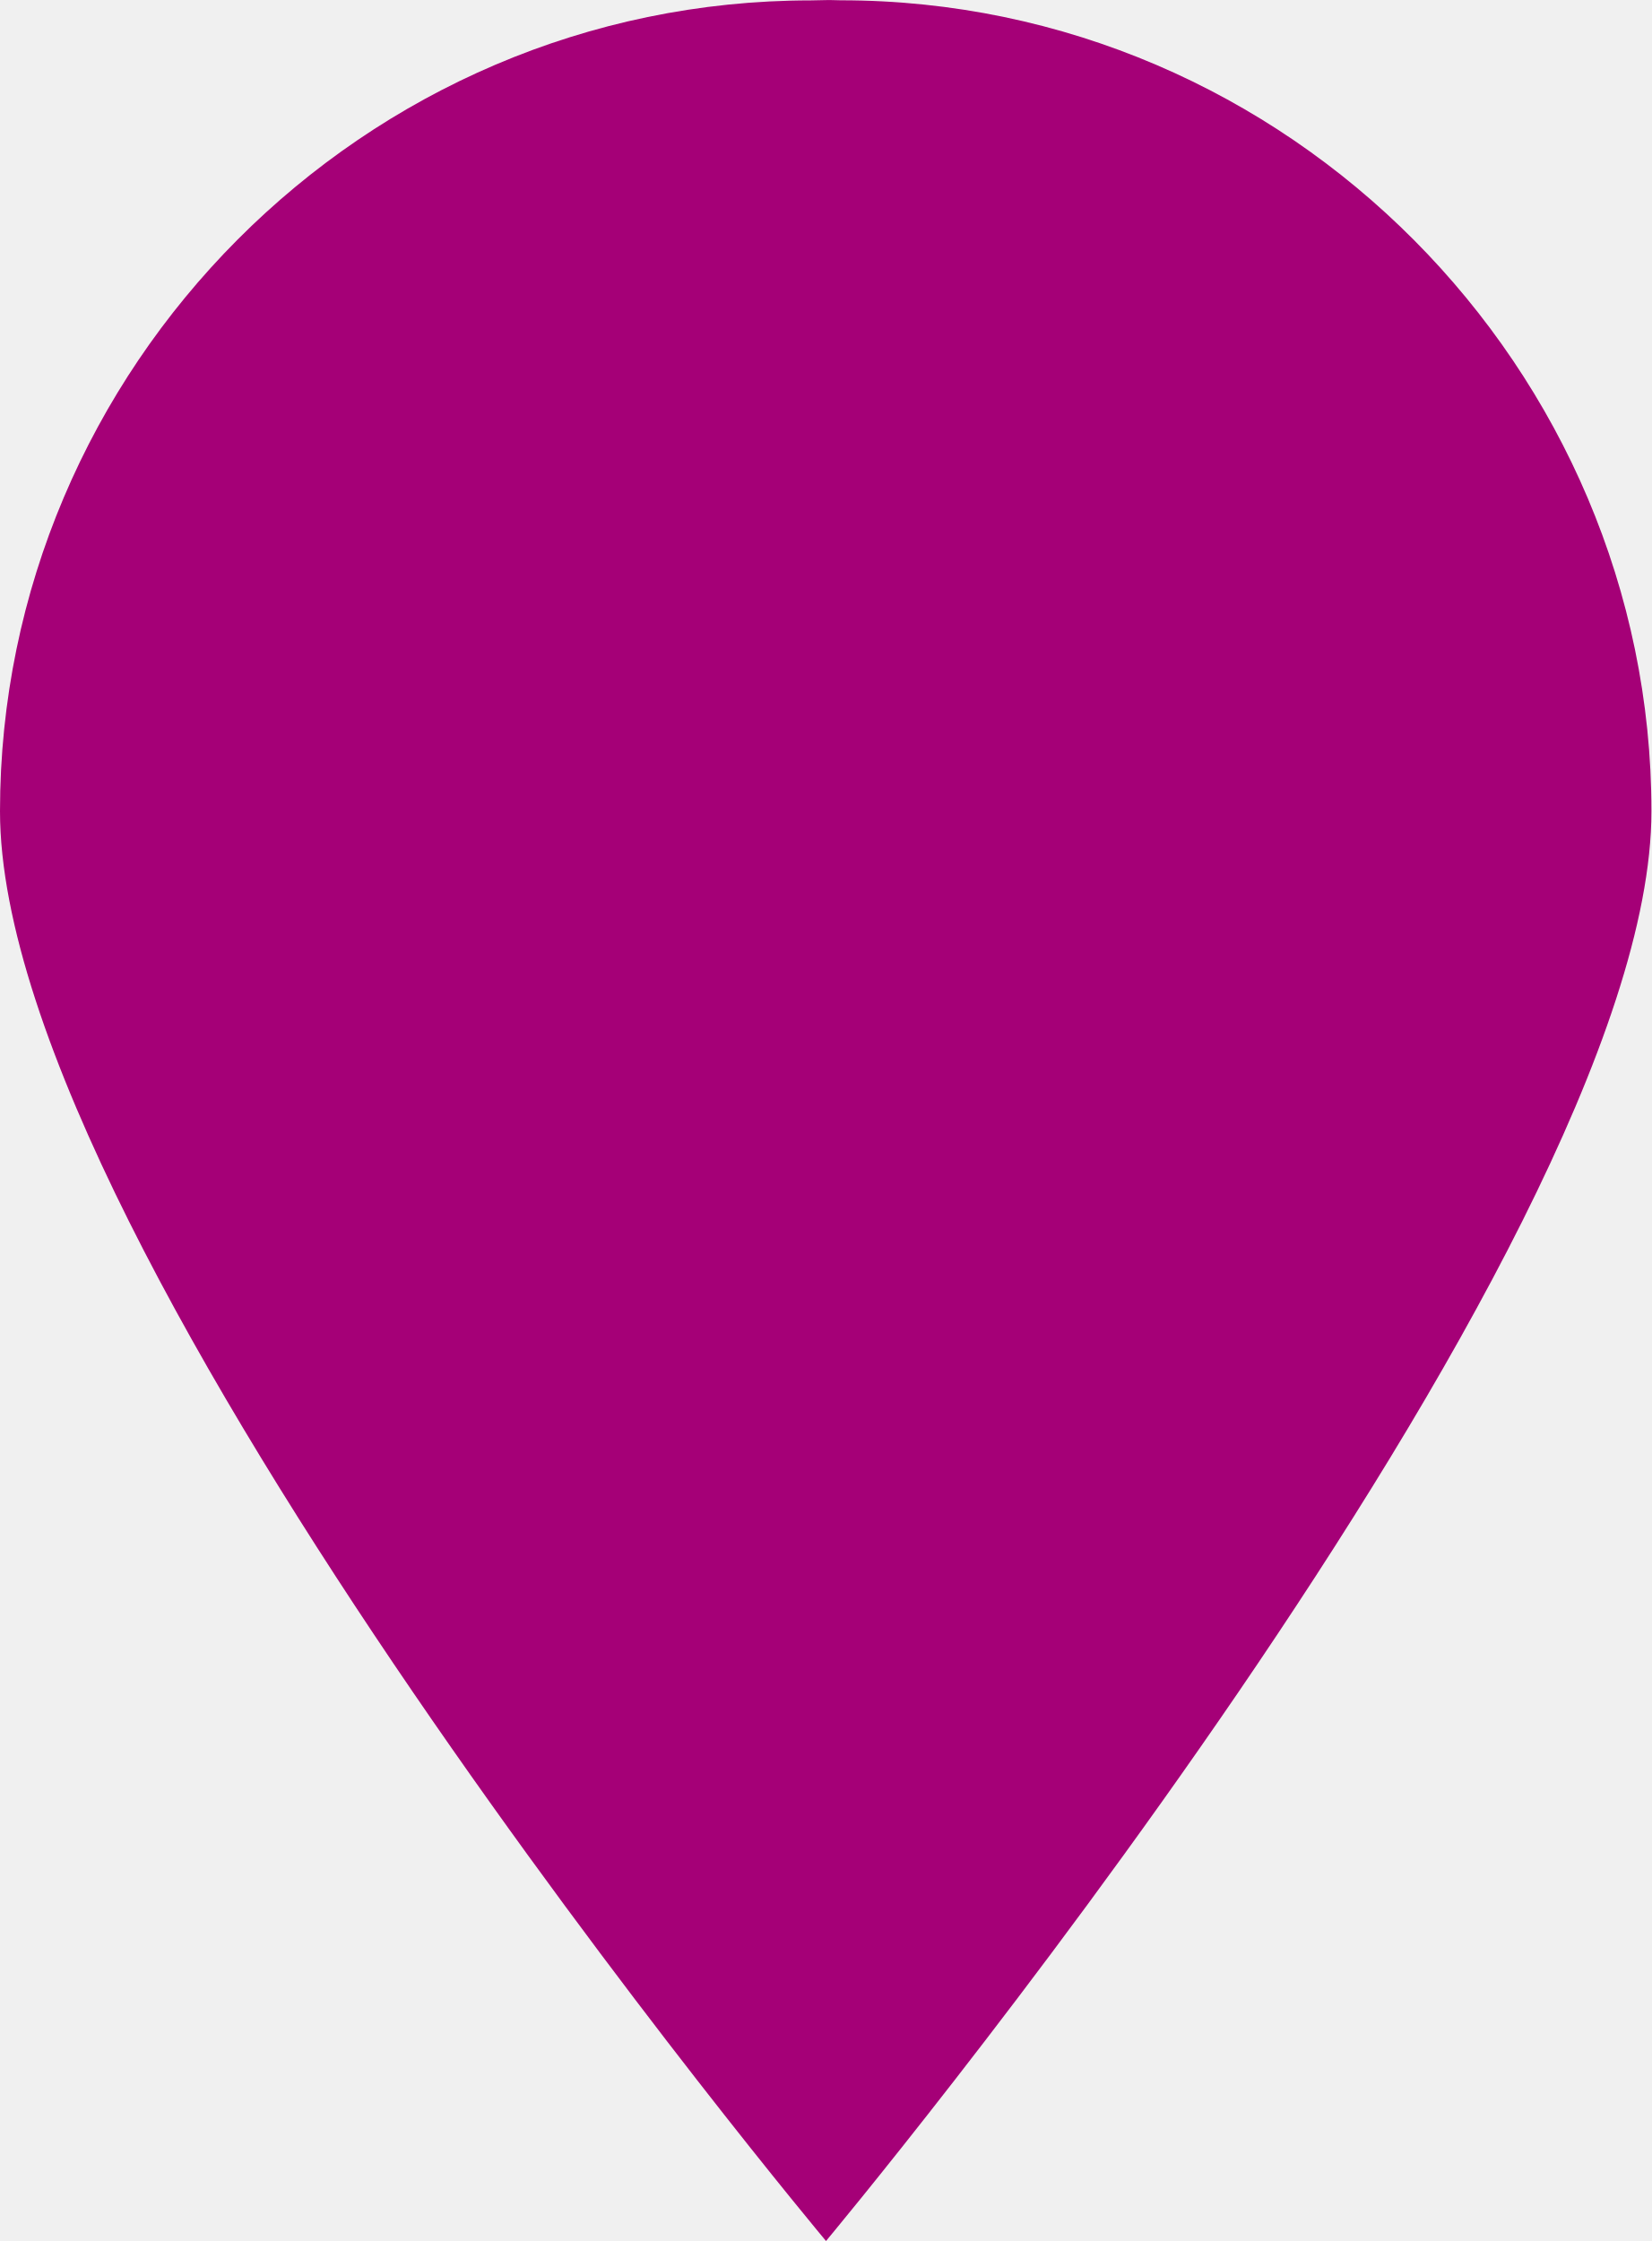
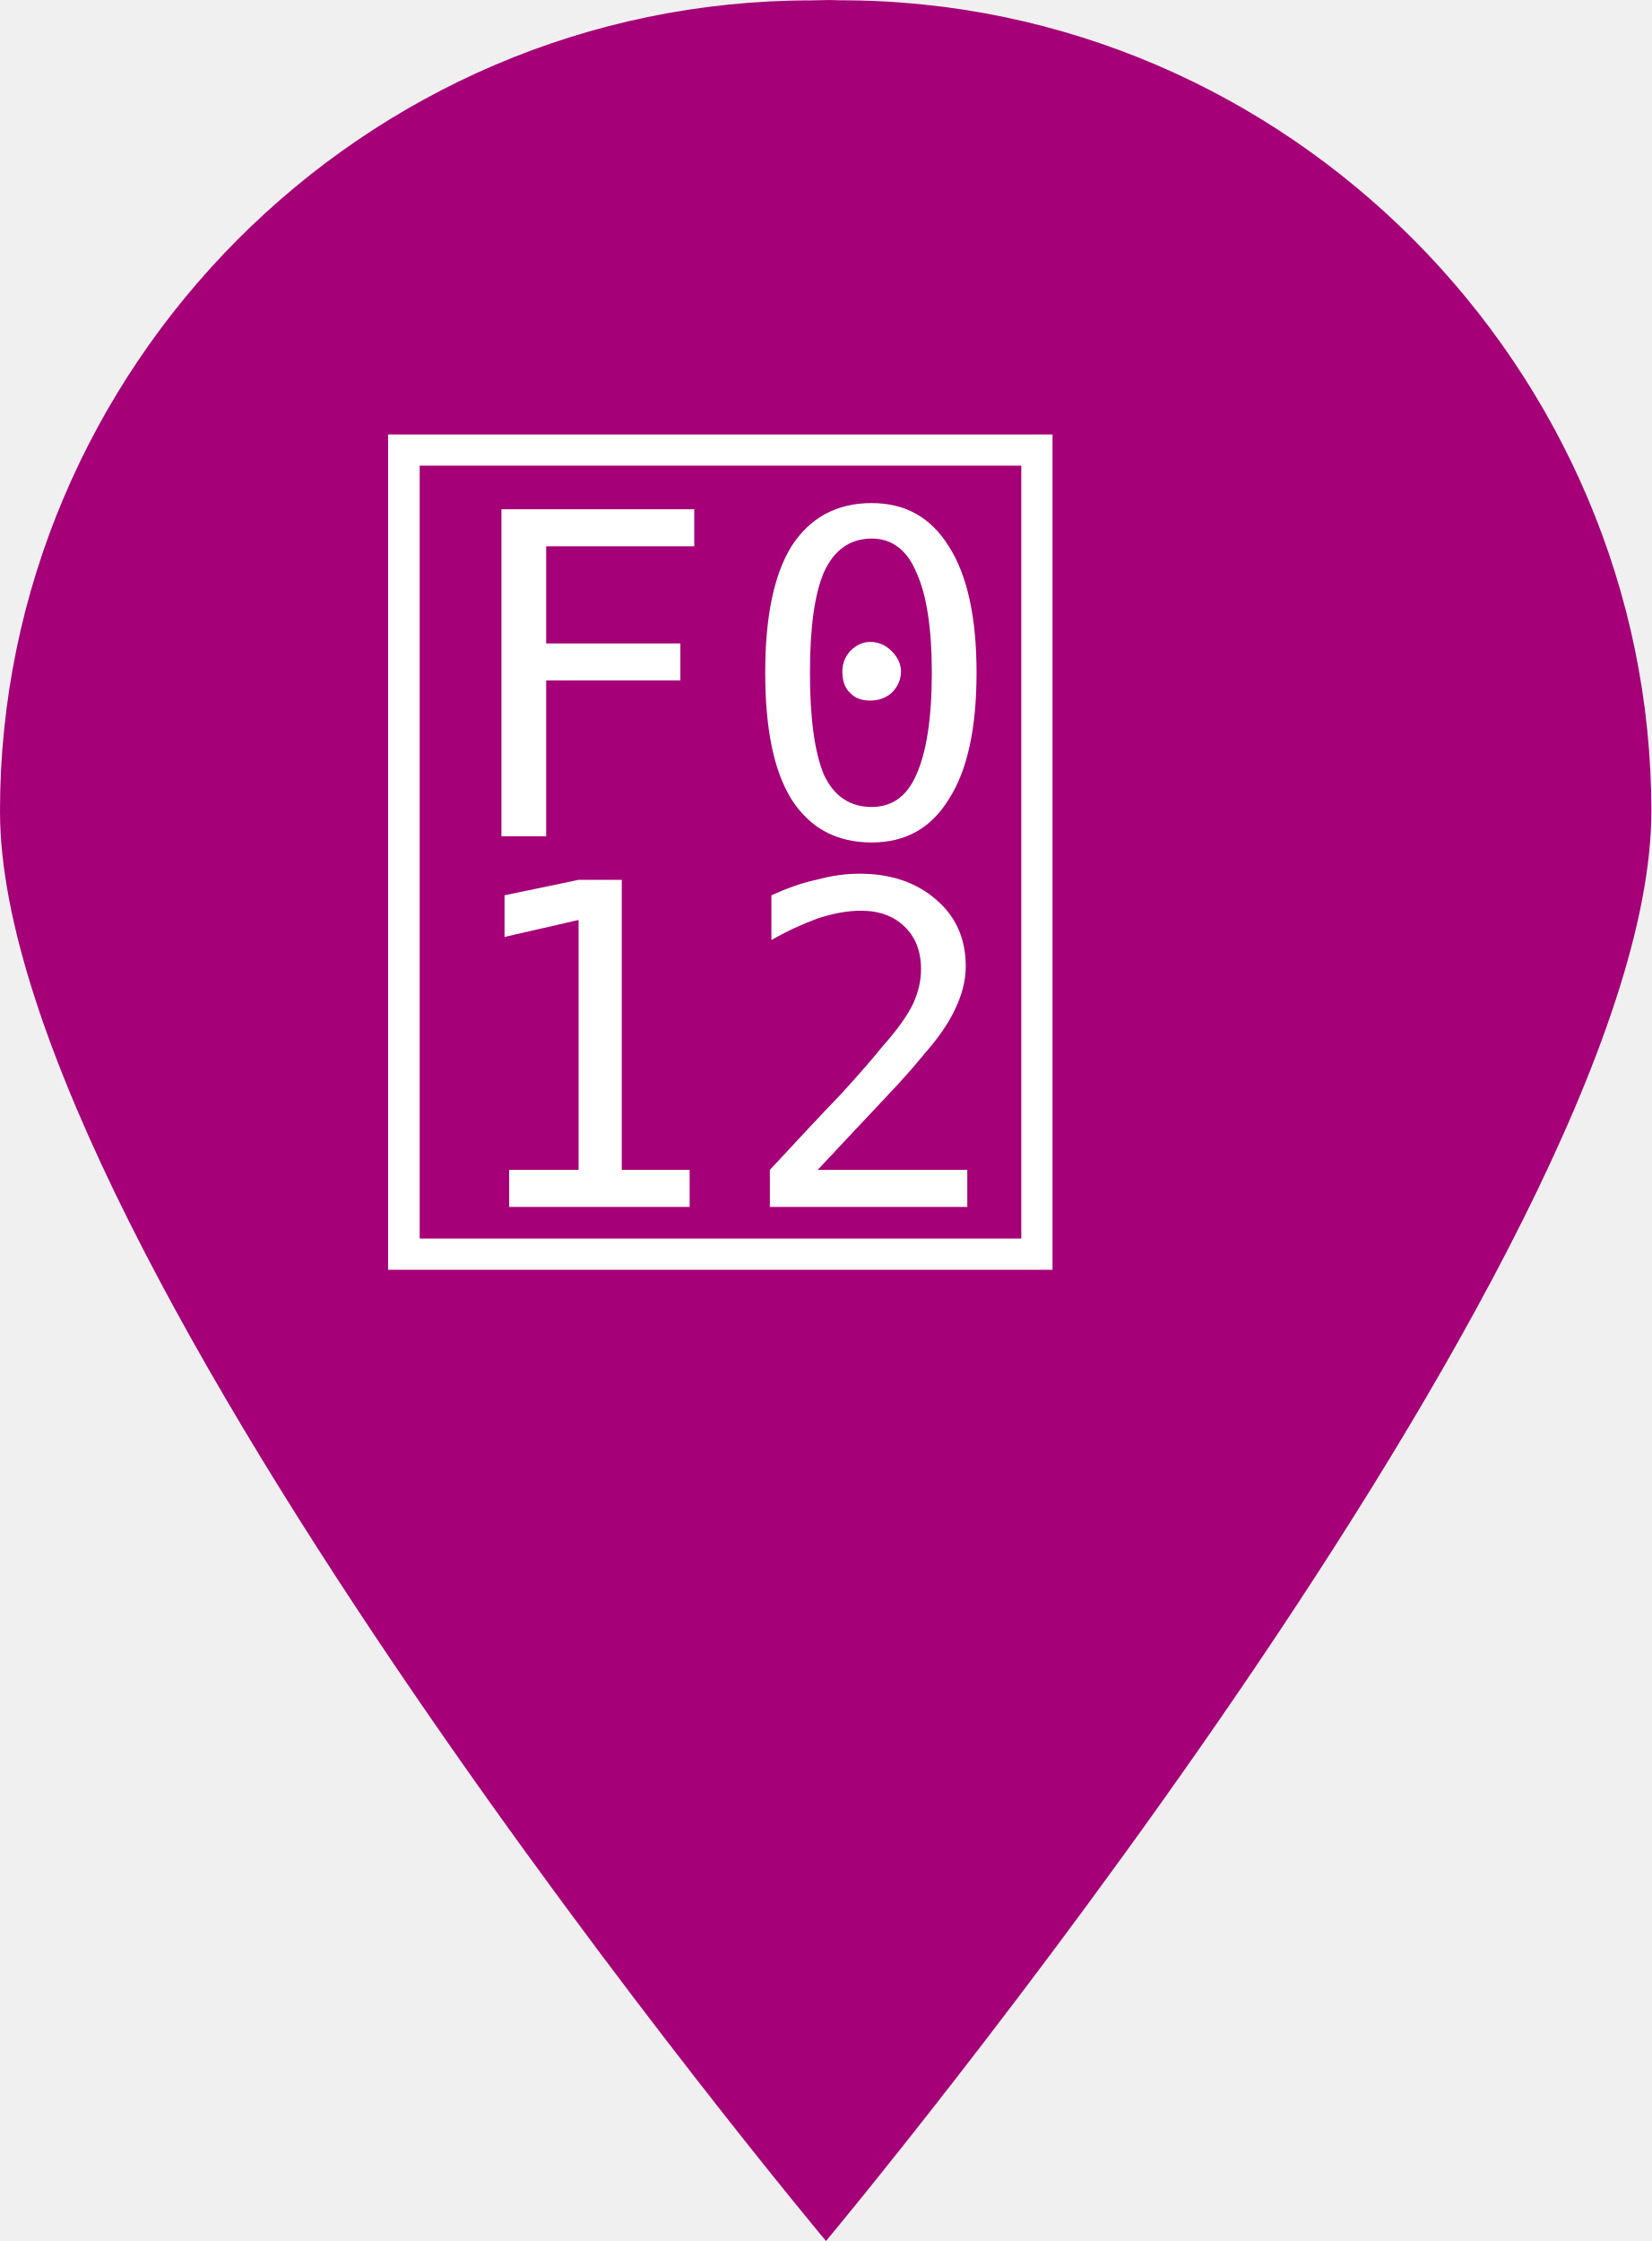
<svg xmlns="http://www.w3.org/2000/svg" version="1.1" id="Layer_1" x="0px" y="0px" width="16.729px" height="22.699px" viewBox="0 0 16.729 22.699" enable-background="new 0 0 16.729 22.699" xml:space="preserve">
-   <path fill="#A50077" d="M8.516,0.003c-0.056,0-0.097-0.004-0.152-0.002c-0.045,0-0.104,0.003-0.15,0.003  C3.678,0.004,0,3.729,0,8.217s8.367,14.482,8.367,14.482s8.361-10.01,8.361-14.483C16.728,3.743,13.053,0.003,8.516,0.003z" />
+   <path fill="#A50077" d="M8.516,0.003c-0.056,0-0.097-0.004-0.152-0.002c-0.045,0-0.104,0.003-0.149,0.003  C3.678,0.004,0,3.729,0,8.217c0,4.488,8.367,14.482,8.367,14.482s8.36-10.01,8.36-14.483C16.728,3.743,13.053,0.003,8.516,0.003z" />
+   <text transform="matrix(1 0 0 1 3.6145 12.2246)" fill="#FFFFFF" font-family="'FontAwesome'" font-size="10"></text>
</svg>
